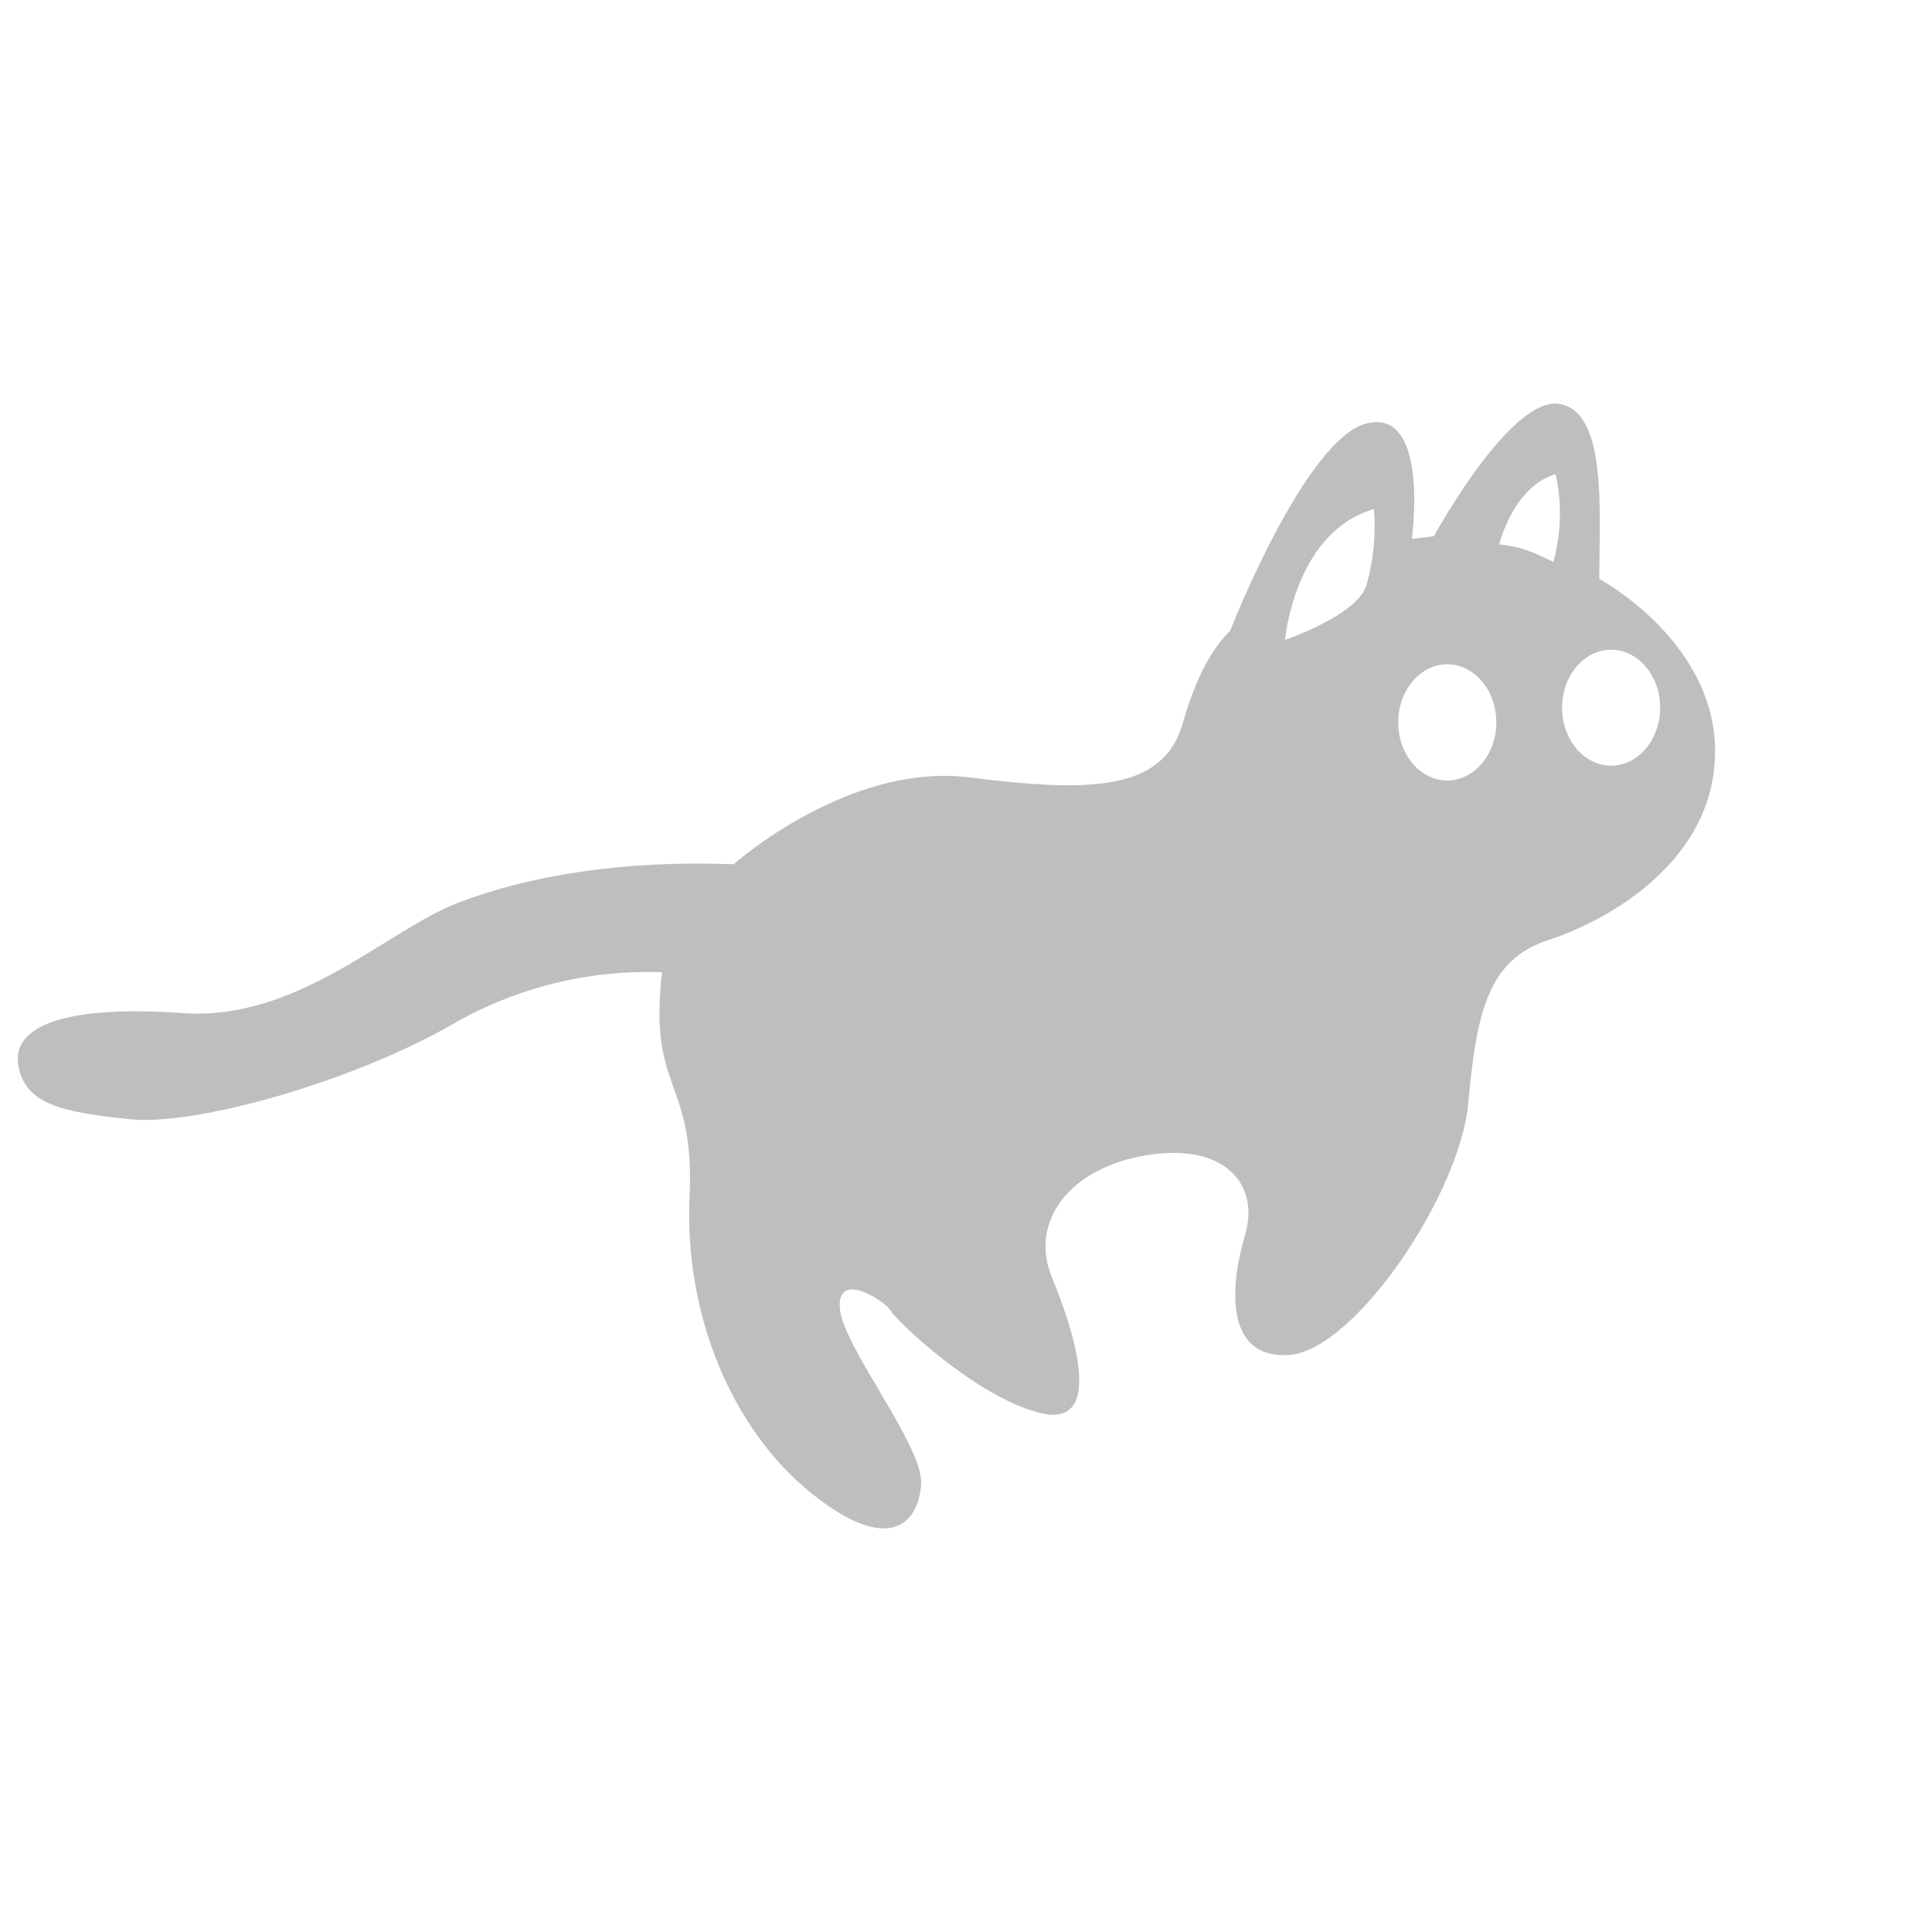
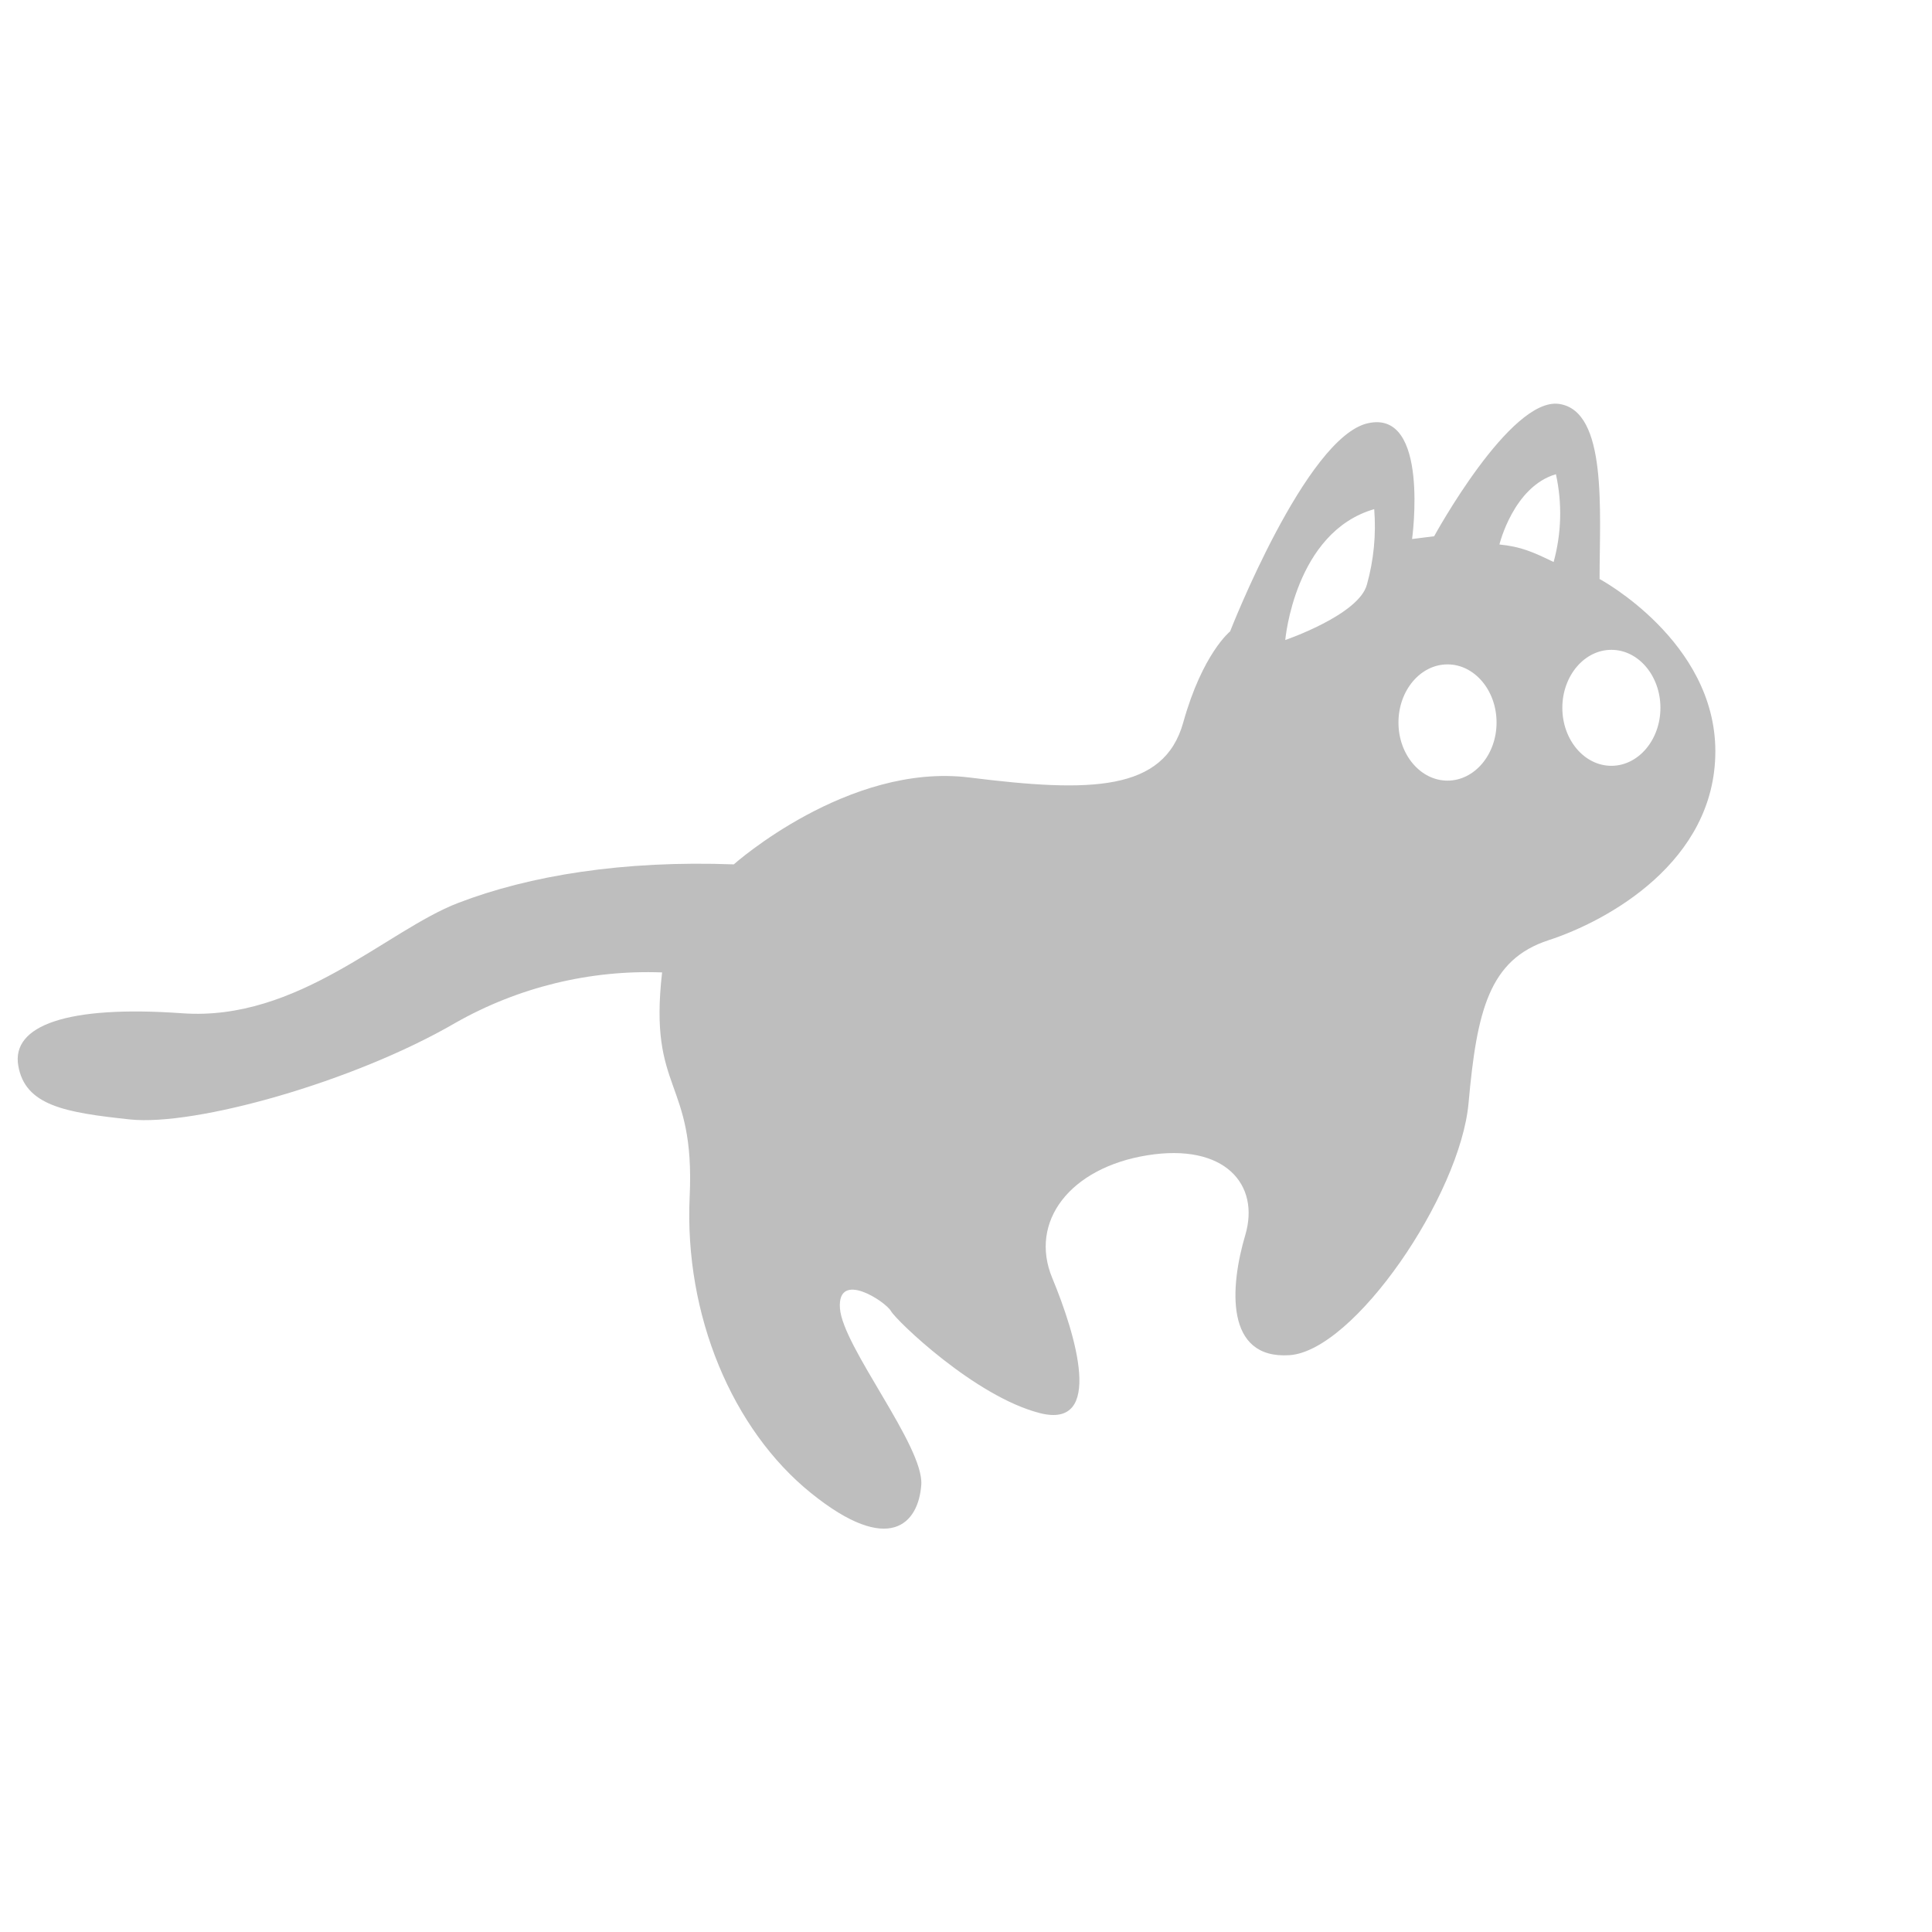
- <svg xmlns="http://www.w3.org/2000/svg" height="388.066" width="388.066" version="1.1" viewBox="0 0 388.066 388.066" id="frames">
-   <defs id="defs6" />
-   <path d="m 321.24,116.28 c -0.01,-13.464 1.661,-33.779 -8.15,-35.163 -9.811,-1.384 -25.074,26.579 -25.074,26.579 l -4.43,0.554 c 0,0 3.6,-26.026 -8.86,-23.257 -12.46,2.769 -27.687,41.811 -27.687,41.811 0,0 -5.538,4.429 -9.414,18.3 -3.876,13.871 -18.55,14.09 -42.915,11.045 -24.365,-3.045 -47.345,17.443 -47.345,17.443 -22.15,-0.831 -40.977,2.215 -55.374,7.752 -14.397,5.537 -32.117,23.811 -55.375,22.15 -23.258,-1.661 -34.332,2.492 -32.947,10.521 1.385,8.029 9.413,9.414 22.426,10.8 13.013,1.386 44.853,-7.476 65.342,-19.381 a 78.147,78.147 0 0 1 41.53,-10.143 c -2.768,24.19 6.646,21.218 5.538,45.029 -1.108,23.811 8.583,46.791 24.365,59.527 15.782,12.736 21.6,6.091 22.149,-1.661 0.549,-7.752 -15.781,-27.687 -16.335,-35.44 -0.554,-7.753 9.137,-1.384 10.244,0.554 1.107,1.938 16.889,17.166 29.9,20.489 13.011,3.323 7.2,-15.782 2.492,-27.134 -4.708,-11.352 3.6,-22.15 19.1,-24.641 15.5,-2.491 22.7,5.814 19.658,16.058 -3.042,10.244 -4.153,24.919 8.86,24.088 13.013,-0.831 34.332,-32.117 35.993,-50.668 1.661,-18.551 4.153,-28.794 16.059,-32.67 11.906,-3.876 33.5,-15.782 33.5,-37.932 0,-22.15 -23.25,-34.61 -23.25,-34.61 z m -46.722,1.107 c -1.592,6.091 -16.4,11.144 -16.4,11.144 0,0 1.873,-21.665 17.862,-26.28 a 43.462,43.462 0 0 1 -1.462,15.136 z m 16.182,39.385 c -5.433,0 -9.85,-5.237 -9.85,-11.673 0,-6.436 4.417,-11.671 9.85,-11.671 5.433,0 9.85,5.235 9.85,11.671 0,6.436 -4.418,11.673 -9.85,11.673 z m 21.311,-43.907 c -4.155,-2.006 -6.5,-3.074 -10.883,-3.517 0,0 2.808,-11.619 11.345,-14.111 a 36.68,36.68 0 0 1 -0.462,17.628 z m 11.6,40.931 c -5.433,0 -9.85,-5.223 -9.85,-11.644 0,-6.421 4.419,-11.648 9.852,-11.648 5.433,0 9.847,5.225 9.847,11.646 0,6.421 -4.418,11.646 -9.847,11.646 z" id="cat0" fill="#bebebe" />
+ <svg xmlns="http://www.w3.org/2000/svg" version="1.1" height="388" width="388">
+   <path d="m 321.24,116.28 c -0.01,-13.464 1.661,-33.779 -8.15,-35.163 -9.811,-1.384 -25.074,26.579 -25.074,26.579 l -4.43,0.554 c 0,0 3.6,-26.026 -8.86,-23.257 -12.46,2.769 -27.687,41.811 -27.687,41.811 0,0 -5.538,4.429 -9.414,18.3 -3.876,13.871 -18.55,14.09 -42.915,11.045 -24.365,-3.045 -47.345,17.443 -47.345,17.443 -22.15,-0.831 -40.977,2.215 -55.374,7.752 -14.397,5.537 -32.117,23.811 -55.375,22.15 -23.258,-1.661 -34.332,2.492 -32.947,10.521 1.385,8.029 9.413,9.414 22.426,10.8 13.013,1.386 44.853,-7.476 65.342,-19.381 a 78.147,78.147 0 0 1 41.53,-10.143 c -2.768,24.19 6.646,21.218 5.538,45.029 -1.108,23.811 8.583,46.791 24.365,59.527 15.782,12.736 21.6,6.091 22.149,-1.661 0.549,-7.752 -15.781,-27.687 -16.335,-35.44 -0.554,-7.753 9.137,-1.384 10.244,0.554 1.107,1.938 16.889,17.166 29.9,20.489 13.011,3.323 7.2,-15.782 2.492,-27.134 -4.708,-11.352 3.6,-22.15 19.1,-24.641 15.5,-2.491 22.7,5.814 19.658,16.058 -3.042,10.244 -4.153,24.919 8.86,24.088 13.013,-0.831 34.332,-32.117 35.993,-50.668 1.661,-18.551 4.153,-28.794 16.059,-32.67 11.906,-3.876 33.5,-15.782 33.5,-37.932 0,-22.15 -23.25,-34.61 -23.25,-34.61 z m -46.722,1.107 c -1.592,6.091 -16.4,11.144 -16.4,11.144 0,0 1.873,-21.665 17.862,-26.28 a 43.462,43.462 0 0 1 -1.462,15.136 z m 16.182,39.385 c -5.433,0 -9.85,-5.237 -9.85,-11.673 0,-6.436 4.417,-11.671 9.85,-11.671 5.433,0 9.85,5.235 9.85,11.671 0,6.436 -4.418,11.673 -9.85,11.673 z m 21.311,-43.907 c -4.155,-2.006 -6.5,-3.074 -10.883,-3.517 0,0 2.808,-11.619 11.345,-14.111 a 36.68,36.68 0 0 1 -0.462,17.628 z m 11.6,40.931 c -5.433,0 -9.85,-5.223 -9.85,-11.644 0,-6.421 4.419,-11.648 9.852,-11.648 5.433,0 9.847,5.225 9.847,11.646 0,6.421 -4.418,11.646 -9.847,11.646 z" style="fill:#bebebe;" />
</svg>
